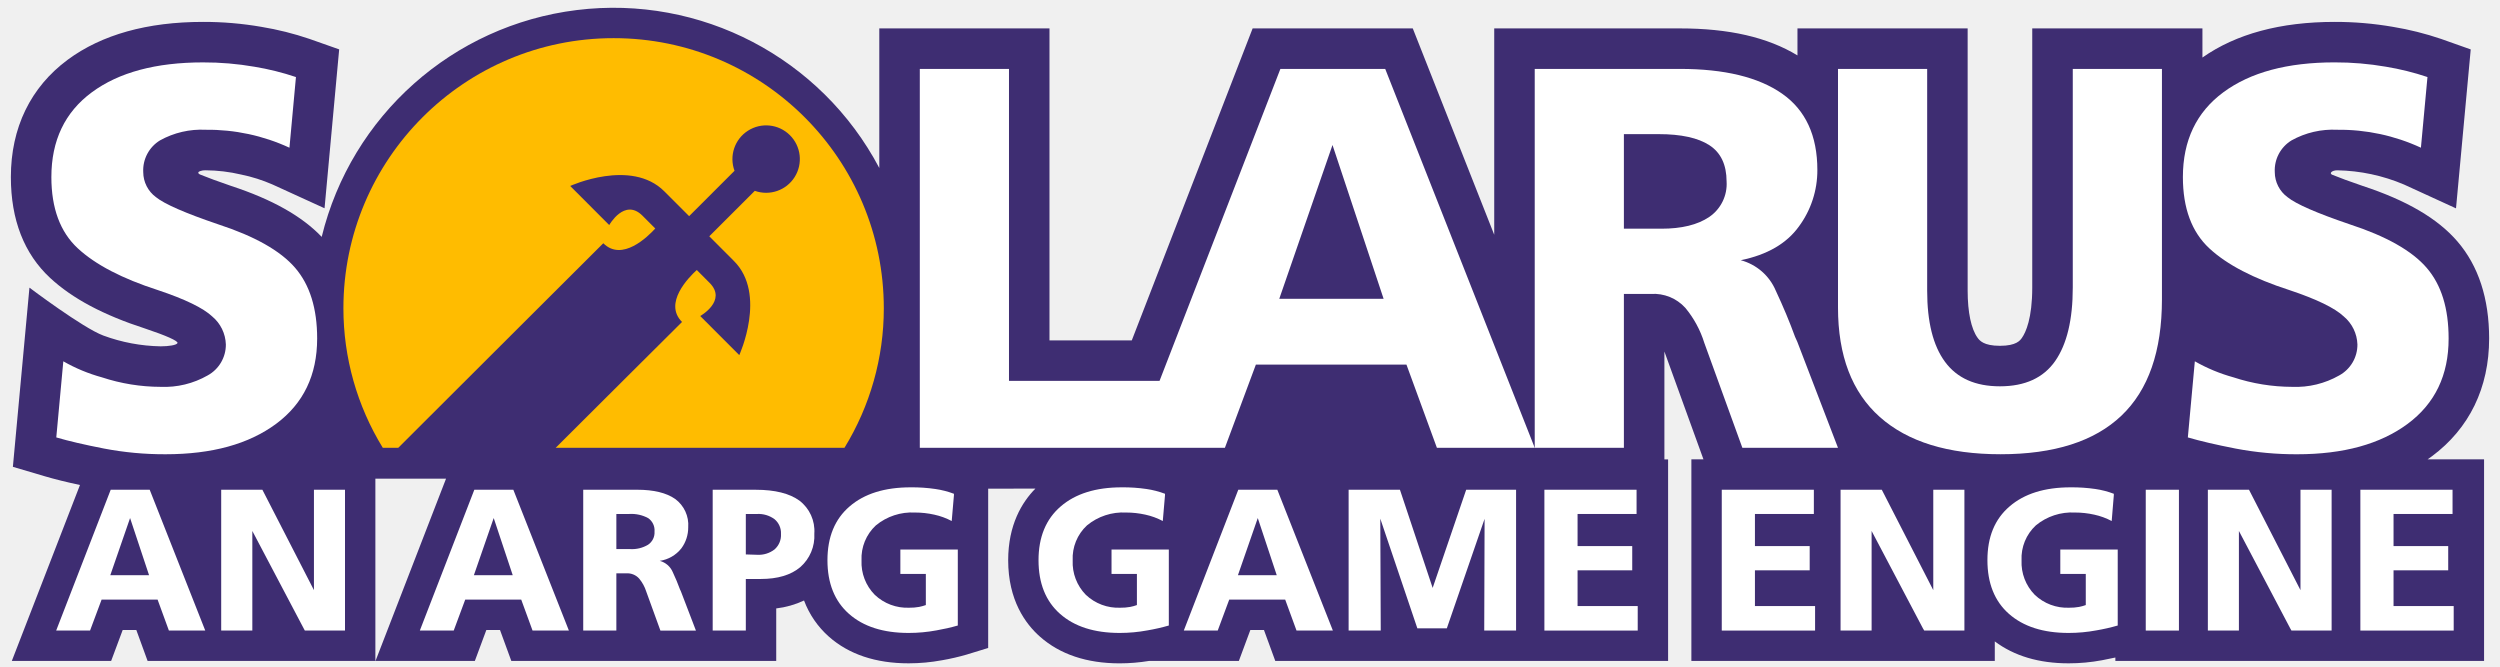
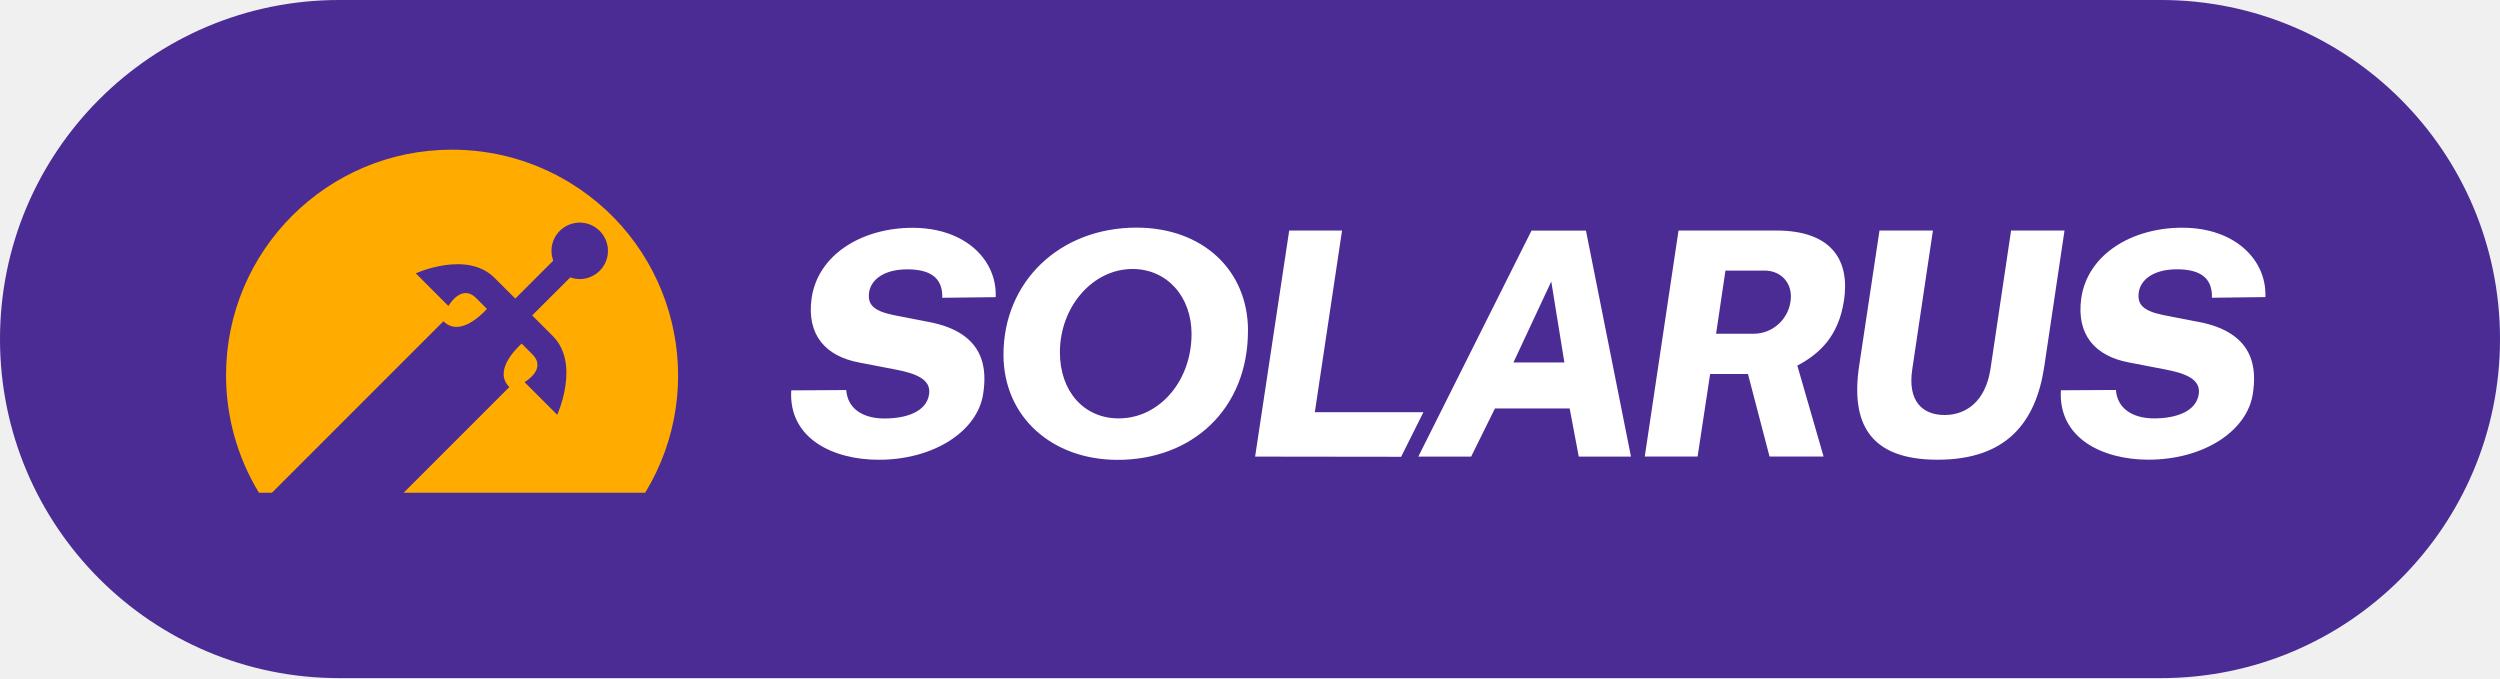
- <svg xmlns="http://www.w3.org/2000/svg" id="Layer_1" data-name="Layer 1" viewBox="0 0 450 120">
-   <path id="stroke" d="M436.961,82.684c.257-.179.517-.356.768-.542,6.748-5.012,10.315-12.348,10.315-21.215,0-7.194-1.923-13.074-5.716-17.477-3.551-4.119-9.128-7.384-17.051-9.984-2.391-.813-4.168-1.48-5.479-2.011-.586-.237-.083-.8.908-.8a32.2,32.2,0,0,1,12.026,2.565l9.349,4.285.949-10.24,1.178-12.719.523-5.65L439.383,7a54.321,54.321,0,0,0-8.647-2.166,60.765,60.765,0,0,0-10.508-.892c-9.744,0-17.739,2.162-23.791,6.414V5.114H365.805V51.731c0,5.59-1.163,8.09-1.856,9.082-.325.465-1,1.433-3.958,1.433s-3.677-.973-4.022-1.441c-1.15-1.57-1.792-4.59-1.792-8.484V5.114H323.544V9.973c-5.38-3.265-12.321-4.859-21.163-4.859H268.96V42.258L254.3,5.114H225.473L203.722,61.267H188.907V5.114H158.273V30.238a54.086,54.086,0,0,0-100.368,12.4C54.337,38.9,48.988,35.892,41.6,33.466c-2.424-.824-4.216-1.5-5.532-2.032-.563-.229-.323-.476-.323-.476s.293-.306,1.284-.306a28.692,28.692,0,0,1,6.367.765,28.3,28.3,0,0,1,5.674,1.8l9.348,4.271,2.633-28.6L55.7,7a54.276,54.276,0,0,0-8.651-2.167,60.784,60.784,0,0,0-10.5-.891c-10.042,0-18.234,2.289-24.347,6.8C5.5,15.7,1.956,23.005,1.956,31.871c0,7.687,2.379,13.8,7.072,18.159,3.988,3.7,9.586,6.682,17.121,9.118,3.718,1.243,5.946,2.227,5.8,2.6s-1.567.592-3.038.592A31.365,31.365,0,0,1,18.6,60.4C14.908,59.031,5.3,51.776,5.3,51.776L2.319,84.03l5.748,1.7c1.789.528,3.88,1.046,6.328,1.569L2.128,118.97H20.006l2.078-5.573h2.454l2.03,5.573h41V86.16H80.286l-.007.019L67.591,118.97H85.472l2.07-5.573H90l2.038,5.573h47.682v-9.452a16.3,16.3,0,0,0,5.007-1.427,16.357,16.357,0,0,0,4.465,6.5c3.6,3.188,8.433,4.808,14.366,4.808a33.206,33.206,0,0,0,6-.552,40.824,40.824,0,0,0,4.451-1.026l3.863-1.186V87.962l8.5-.015c-2.417,2.452-4.9,6.524-4.9,12.9,0,7.192,3.11,11.446,5.719,13.749,3.6,3.188,8.434,4.808,14.367,4.808a32.919,32.919,0,0,0,5.234-.43h16.2l2.07-5.573h2.451l2.038,5.573h70.707V82.686l-.666,0V63.271l7.032,19.413h-2.176V118.97h54.614v-3.52c3.477,2.613,7.933,3.95,13.289,3.95a32.811,32.811,0,0,0,6-.554c.913-.168,1.707-.331,2.416-.492v.616h66.365V82.684Z" fill="#3e2d72" />
-   <g id="solarus">
-     <path d="M323.511,61.516l-.4-.884q-1.457-4.006-3.472-8.311a9.508,9.508,0,0,0-6.305-5.482q7.141-1.463,10.461-6.063A16.989,16.989,0,0,0,327.125,30.6q0-9.3-6.353-13.745-6.378-4.455-18.391-4.451h-26.13V80.6H292.3V52.906h4.888a7.689,7.689,0,0,1,6.163,2.5,18.4,18.4,0,0,1,3.423,6.311L313.623,80.6h17.213ZM307.651,39.06q-3.128,2.109-8.6,2.106H292.3V24.144h6.258q6.067,0,9.14,2t3.089,6.508A7.19,7.19,0,0,1,307.651,39.06Z" fill="#fff" />
-     <path d="M53.123,48.208q-3.965-4.6-13.837-7.826-8.91-3.027-11.21-4.893a5.608,5.608,0,0,1-2.293-4.5,6.316,6.316,0,0,1,3.025-5.725,15.345,15.345,0,0,1,8.217-1.906A34.993,34.993,0,0,1,52.1,26.589l1.17-12.719a47.6,47.6,0,0,0-7.484-1.859,53.316,53.316,0,0,0-9.235-.78q-12.73,0-20.016,5.378T9.247,31.871q0,8.413,4.745,12.819t14.434,7.531q7.332,2.448,9.777,4.745a6.838,6.838,0,0,1,2.452,5.04,6.309,6.309,0,0,1-3.28,5.573,15.727,15.727,0,0,1-8.463,2.054,34.038,34.038,0,0,1-10.565-1.711,29.906,29.906,0,0,1-6.95-2.887l-1.266,13.7q3.319.979,8.606,2.006A57.781,57.781,0,0,0,29.8,81.766q12.515,0,19.9-5.477t7.388-15.362Q57.088,52.806,53.123,48.208Z" fill="#fff" />
-     <path d="M436.8,48.208q-3.964-4.6-13.837-7.826-8.908-3.027-11.21-4.893a5.608,5.608,0,0,1-2.293-4.5,6.314,6.314,0,0,1,3.026-5.725,15.341,15.341,0,0,1,8.216-1.906,34.922,34.922,0,0,1,15.063,3.228l1.179-12.719a47.867,47.867,0,0,0-7.485-1.859,53.307,53.307,0,0,0-9.235-.78q-12.731,0-20.015,5.378T392.92,31.871c0,5.609,1.592,9.88,4.746,12.819s7.977,5.445,14.441,7.531q7.333,2.448,9.778,4.745a6.865,6.865,0,0,1,2.451,5.04,6.309,6.309,0,0,1-3.28,5.573,15.771,15.771,0,0,1-8.471,2.054,34.027,34.027,0,0,1-10.557-1.711,30.18,30.18,0,0,1-6.958-2.887l-1.258,13.7q3.319.979,8.6,2.006a57.873,57.873,0,0,0,11.067,1.027q12.514,0,19.9-5.477t7.372-15.362C440.753,55.513,439.448,51.278,436.8,48.208Z" fill="#fff" />
-     <path d="M249.341,12.405H230.468L208.717,68.558h-27.1V12.405H165.565V80.6h54.919l5.573-14.972h27.105L258.64,80.6h17.611ZM230.268,53.786,239.85,26.1l9.2,27.687Z" fill="#fff" />
-     <path d="M373.1,12.405V51.731q0,8.712-3.169,13.256t-9.936,4.55c-4.443,0-7.723-1.469-9.888-4.4s-3.217-7.205-3.217-12.814V12.405h-16.05V55.35q0,13.017,7.531,19.713,7.548,6.7,21.72,6.7,14.474,0,21.766-6.942t7.293-20.939V12.405Z" fill="#fff" />
+ <svg xmlns="http://www.w3.org/2000/svg" id="c" viewBox="0 0 553 150">
+   <rect x="0" y="0" width="553" height="150" rx="75" ry="75" fill="#4a2c94" />
+   <g id="d">
+     <path d="M100,33.11c-27.57-.04-49.96,22.27-50,49.85-.01,9.19,2.51,18.2,7.28,26.04h2.87c9.72-9.73,31.91-31.91,37.94-37.94,3.47,3.47,8.23-1.21,9.62-2.73-.75-.74-1.55-1.55-2.38-2.39-3.3-3.29-6.14,1.75-6.14,1.75l-7.22-7.23s11.27-5.14,17.41,.99c2.2,2.2,3.64,3.64,4.6,4.6l8.4-8.4c-1.2-3.23,.45-6.82,3.69-8.02,3.23-1.2,6.82,.45,8.02,3.69,1.2,3.23-.45,6.82-3.69,8.02-1.37,.51-2.88,.52-4.26,.02l-8.42,8.41c.95,.96,2.39,2.4,4.56,4.57,6.14,6.13,.98,17.41,.98,17.41l-7.23-7.23s5.03-2.83,1.74-6.13c-.83-.83-1.63-1.64-2.38-2.39-1.52,1.39-6.2,6.15-2.73,9.62-3.78,3.79-13.93,13.94-23.38,23.38h53.43c14.34-23.55,6.87-54.27-16.69-68.61-7.84-4.77-16.84-7.29-26.02-7.28Z" fill="#ffab00" />
  </g>
-   <g id="tagline">
-     <path d="M143.881,90.1q-2.686-1.935-7.81-1.943h-7.787V113.5h5.964v-9.284h2.691c3.033,0,5.4-.7,7.094-2.117a7.457,7.457,0,0,0,2.547-6.051A6.86,6.86,0,0,0,143.881,90.1Zm-4.451,8.789a4.671,4.671,0,0,1-3.144.972l-2.038-.064V92.515h2.038a4.876,4.876,0,0,1,3.129.939,3.245,3.245,0,0,1,1.162,2.66A3.416,3.416,0,0,1,139.43,98.884Z" fill="#fff" />
-     <path d="M85.379,88.152,75.57,113.5h6.1l2.07-5.573h10.08l2.038,5.573H102.4l-10-25.35ZM85.3,103.534l3.567-10.287,3.423,10.287Z" fill="#fff" />
-     <path d="M19.927,88.152,10.11,113.5h6.1l2.078-5.573H28.366L30.4,113.5h6.545l-10-25.35Zm-.072,15.382,3.559-10.287,3.416,10.287Z" fill="#fff" />
-     <path d="M122.393,106.082c-.359-.987-.789-2.023-1.29-3.09a3.524,3.524,0,0,0-2.349-2.038,6.073,6.073,0,0,0,3.9-2.261,6.324,6.324,0,0,0,1.226-3.773,5.794,5.794,0,0,0-2.356-5.111c-1.576-1.1-3.862-1.657-6.839-1.657H104.98V113.5h5.964V103.2h1.807a2.851,2.851,0,0,1,2.293.94,6.824,6.824,0,0,1,1.282,2.341l2.547,7.022h6.394l-2.715-7.086Zm-5.749-8.025a5.634,5.634,0,0,1-3.2.78h-2.5V92.515h2.317a6.369,6.369,0,0,1,3.415.749,2.679,2.679,0,0,1,1.139,2.42A2.639,2.639,0,0,1,116.644,98.057Z" fill="#fff" />
-     <polygon points="56.51 106.225 47.228 88.152 39.815 88.152 39.815 113.502 45.42 113.502 45.42 95.573 54.656 113.104 54.871 113.502 62.1 113.502 62.1 88.152 56.51 88.152 56.51 106.225" fill="#fff" />
-     <path d="M162.065,103.311h4.586v5.6a8.471,8.471,0,0,1-1.218.334,9.064,9.064,0,0,1-1.759.144,8.488,8.488,0,0,1-6.218-2.325,8.288,8.288,0,0,1-2.381-6.194,8.082,8.082,0,0,1,2.588-6.306,10.208,10.208,0,0,1,7.022-2.309,15.8,15.8,0,0,1,3.487.383,12.254,12.254,0,0,1,3.137,1.146l.4-4.65v-.254a15.964,15.964,0,0,0-3.336-.86,28.537,28.537,0,0,0-4.451-.3q-7.021,0-11,3.44-3.977,3.415-3.981,9.681c0,4.14,1.291,7.373,3.87,9.65q3.88,3.438,10.748,3.439a27.532,27.532,0,0,0,5.008-.462,36.293,36.293,0,0,0,3.838-.875V98.916H162.065Z" fill="#fff" />
-     <path d="M370.855,103.311h4.585v5.6a7.591,7.591,0,0,1-1.21.334,9.164,9.164,0,0,1-1.768.144,8.473,8.473,0,0,1-6.21-2.325,8.316,8.316,0,0,1-2.372-6.194,8.052,8.052,0,0,1,2.579-6.306,10.194,10.194,0,0,1,7.022-2.309,15.806,15.806,0,0,1,3.488.383,12.233,12.233,0,0,1,3.136,1.146l.383-4.65v-.254a15.584,15.584,0,0,0-3.312-.86,28.716,28.716,0,0,0-4.459-.3q-7.021,0-11,3.44-3.99,3.415-3.981,9.681c0,4.14,1.289,7.373,3.869,9.65q3.894,3.438,10.748,3.439a27.379,27.379,0,0,0,5-.462,35.283,35.283,0,0,0,3.837-.875V98.916H370.855Z" fill="#fff" />
-     <rect x="386.236" y="88.152" width="5.971" height="25.35" fill="#fff" />
-     <path d="M200.074,103.311h4.57v5.6a7.869,7.869,0,0,1-1.21.334,9.132,9.132,0,0,1-1.76.144,8.5,8.5,0,0,1-6.226-2.325,8.311,8.311,0,0,1-2.364-6.194,8.052,8.052,0,0,1,2.579-6.306,10.208,10.208,0,0,1,7.022-2.309,15.919,15.919,0,0,1,3.488.383,12.175,12.175,0,0,1,3.128,1.146l.4-4.65v-.254a15.766,15.766,0,0,0-3.328-.86,28.546,28.546,0,0,0-4.451-.3q-7.021,0-11,3.44c-2.651,2.277-3.988,5.51-3.988,9.681,0,4.14,1.289,7.373,3.869,9.65q3.881,3.438,10.748,3.439a27.33,27.33,0,0,0,5-.462,35.283,35.283,0,0,0,3.837-.875V98.916H200.074Z" fill="#fff" />
-     <polygon points="347.989 106.225 338.722 88.152 331.301 88.152 331.301 113.502 336.89 113.502 336.89 95.573 346.126 113.104 346.365 113.502 353.594 113.502 353.594 88.152 347.989 88.152 347.989 106.225" fill="#fff" />
-     <polygon points="414.086 106.225 404.819 88.152 397.414 88.152 397.414 113.502 403.003 113.502 403.003 95.573 412.238 113.104 412.462 113.502 419.691 113.502 419.691 88.152 414.086 88.152 414.086 106.225" fill="#fff" />
-     <polygon points="430.837 109.091 430.837 102.658 440.677 102.658 440.677 98.296 430.837 98.296 430.837 92.515 441.458 92.515 441.458 88.152 424.866 88.152 424.866 113.502 441.665 113.502 441.665 109.091 430.837 109.091" fill="#fff" />
-     <polygon points="257.879 105.827 251.988 88.152 242.752 88.152 242.752 113.502 248.533 113.502 248.453 93.359 255.125 113.104 260.427 113.104 267.226 93.391 267.162 113.502 272.894 113.502 272.894 88.152 263.914 88.152 257.879 105.827" fill="#fff" />
-     <path d="M222.892,88.152l-9.809,25.35h6.107l2.07-5.573h10.075l2.039,5.573h6.544l-10-25.35Zm-.064,15.382L226.4,93.247l3.412,10.287Z" fill="#fff" />
-     <polygon points="283.962 102.658 293.802 102.658 293.802 98.296 283.962 98.296 283.962 92.515 294.582 92.515 294.582 88.152 277.99 88.152 277.99 113.502 294.789 113.502 294.789 109.091 283.962 109.091 283.962 102.658" fill="#fff" />
-     <polygon points="315.888 102.658 325.744 102.658 325.744 98.296 315.888 98.296 315.888 92.515 326.493 92.515 326.493 88.152 309.917 88.152 309.917 113.502 326.715 113.502 326.715 109.091 315.888 109.091 315.888 102.658" fill="#fff" />
-   </g>
-   <path id="logo" d="M110.454,6.868a48.636,48.636,0,0,0-48.64,48.637A47.954,47.954,0,0,0,68.9,80.6h2.793c9.455-9.464,31.041-30.95,36.9-36.816,3.38,3.376,8.009-1.174,9.353-2.653-.729-.718-1.511-1.508-2.316-2.321-3.213-3.2-5.97,1.7-5.97,1.7l-7.025-7.037s10.968-5,16.933.96c2.138,2.143,3.539,3.542,4.475,4.475l8.171-8.167a6.068,6.068,0,1,1,3.649,3.609l-8.191,8.183c.928.936,2.324,2.332,4.439,4.45,5.977,5.966.959,16.937.959,16.937l-7.028-7.036s4.89-2.757,1.693-5.962c-.805-.806-1.586-1.591-2.316-2.321-1.48,1.353-6.029,5.982-2.653,9.353-3.682,3.685-13.554,13.461-22.74,22.648h51.98a47.987,47.987,0,0,0,7.08-25.091A48.629,48.629,0,0,0,110.454,6.868Z" fill="#ffbc00" />
+   <path d="M218.03,57.8c1.57,2.36,2.34,5.1,2.22,7.93l-11.82,.14c.14-4.56-2.84-6.29-7.74-6.29-5.26,0-8.02,2.35-8.44,5.05-.35,2.56,.69,4.08,5.32,5.05l7.81,1.52c12.93,2.42,12.86,10.86,12.1,15.91-1.25,8.3-10.93,14.59-23.1,14.59-10.1,0-19.98-4.7-19.36-15.35l12.17-.07c.28,4.01,3.53,6.29,8.44,6.29s9.34-1.52,9.89-5.39c.48-3.39-3.18-4.63-7.54-5.46l-7.88-1.52c-7.47-1.38-11.69-6.09-10.58-14.18,1.38-9.75,11.2-15.63,22.34-15.63,7.7,0,13.29,3.08,16.18,7.42Zm72.81,33.38l6.02-40.18h-11.69l-7.54,50,32.3,.04,4.93-9.86h-24.02Zm-14.79-18.01c0,17.25-12.26,28.55-28.84,28.55-14.53,0-25.24-9.54-25.24-23.26,0-16.22,12.48-28.11,29.43-28.11,14.6,0,24.66,9.39,24.66,22.82Zm-12.48,.72c0-8.34-5.47-14.39-13.06-14.39-8.8,0-16.06,8.34-16.06,18.44,0,8.63,5.33,14.61,13,14.61,1.37,0,2.69-.19,3.95-.55,1.06-.3,2.07-.72,3.03-1.25,1.09-.6,2.12-1.34,3.05-2.19,3.73-3.4,6.09-8.68,6.09-14.68Zm87.24-22.89l9.96,50h-11.55l-2.01-10.65h-16.53l-5.26,10.65h-11.69l21.88-43.69,3.16-6.3h12.03Zm-4.77,29.18l-2.9-17.91-8.37,17.91h11.27Zm140.19-8.99l-7.81-1.52c-4.63-.97-5.67-2.49-5.32-5.05,.41-2.7,3.18-5.05,8.44-5.05,4.91,0,7.88,1.73,7.74,6.29l11.82-.14c.35-8.02-6.5-15.35-18.39-15.35-11.13,0-20.95,5.88-22.34,15.63-1.11,8.09,3.11,12.79,10.58,14.18l7.88,1.52c4.36,.83,8.02,2.07,7.54,5.46-.55,3.87-5.05,5.39-9.89,5.39s-8.16-2.28-8.44-6.29l-12.17,.07c-.62,10.65,9.27,15.35,19.36,15.35,12.17,0,21.85-6.29,23.1-14.59,.76-5.05,.83-13.48-12.1-15.91Zm-41.38-20.19l-4.56,30.63c-1.11,7.19-5.39,10.17-10.17,10.17s-8.23-2.97-7.12-10.17l4.56-30.63h-11.82l-4.5,29.94c-1.87,12.59,2.21,20.75,17.36,20.75s21.71-8.16,23.58-20.54l4.49-30.15h-11.82Zm-36.98,15.56c-1.18,7.74-5.32,11.69-10.3,14.31l5.81,20.12h-11.96l-4.77-18.26h-8.37l-2.77,18.26h-11.69l7.47-50h21.58c12.31,0,16.39,6.57,15.01,15.56Zm-17.56-6.71h-8.64l-2.07,13.97h8.3c4.22,0,7.61-3.18,8.16-7.12,.62-4.01-2.07-6.85-5.74-6.85Z" fill="#fff" />
</svg>
